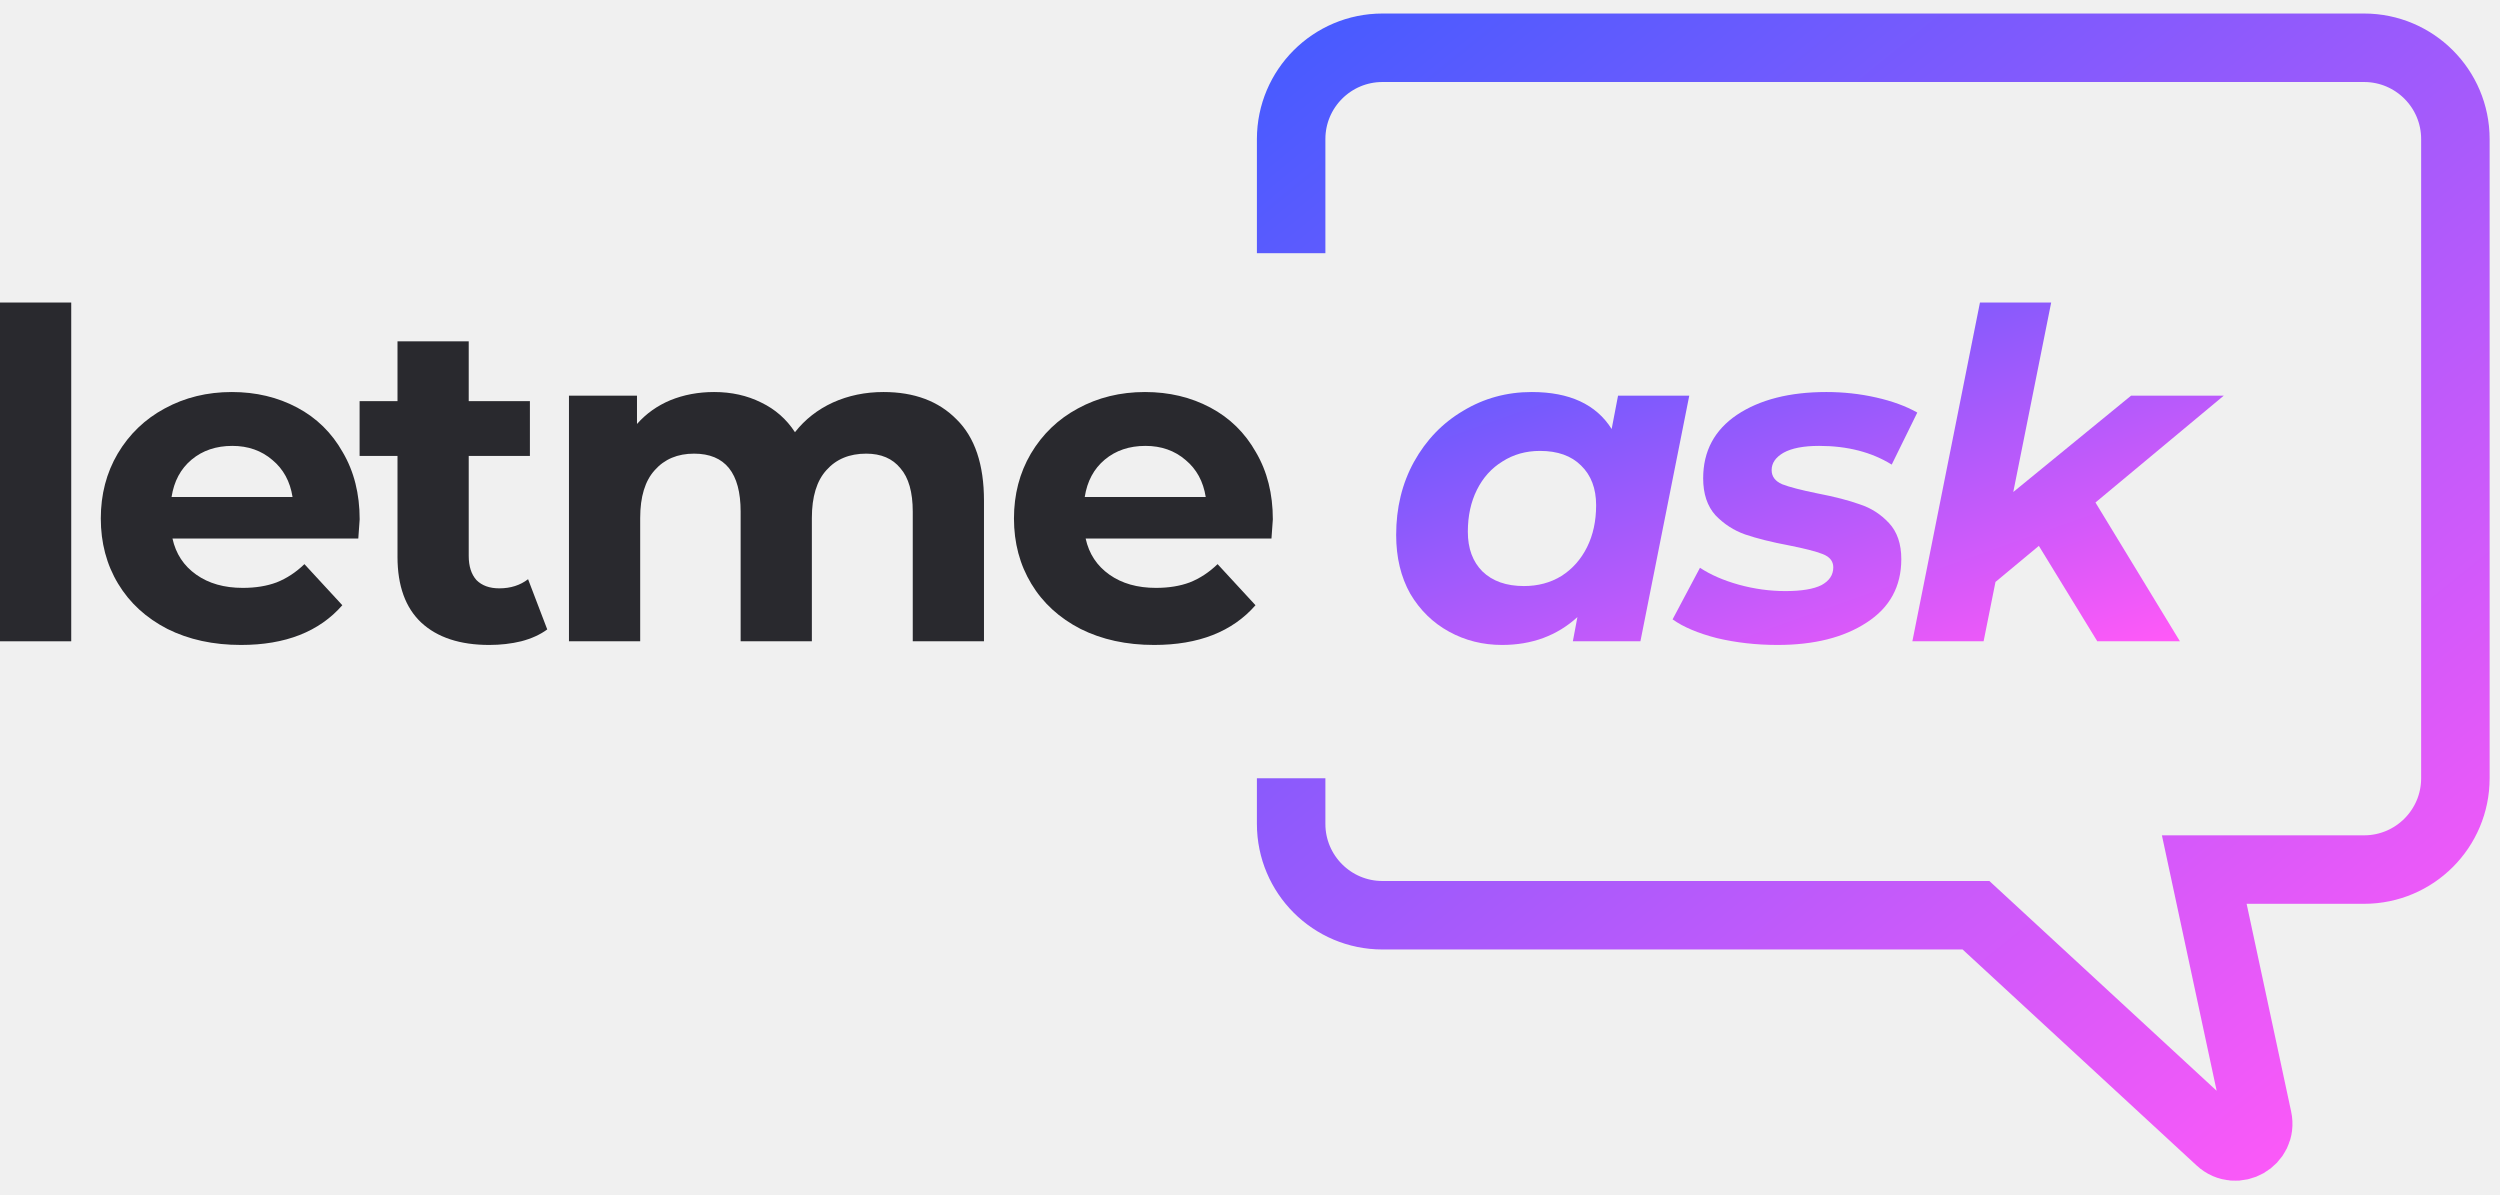
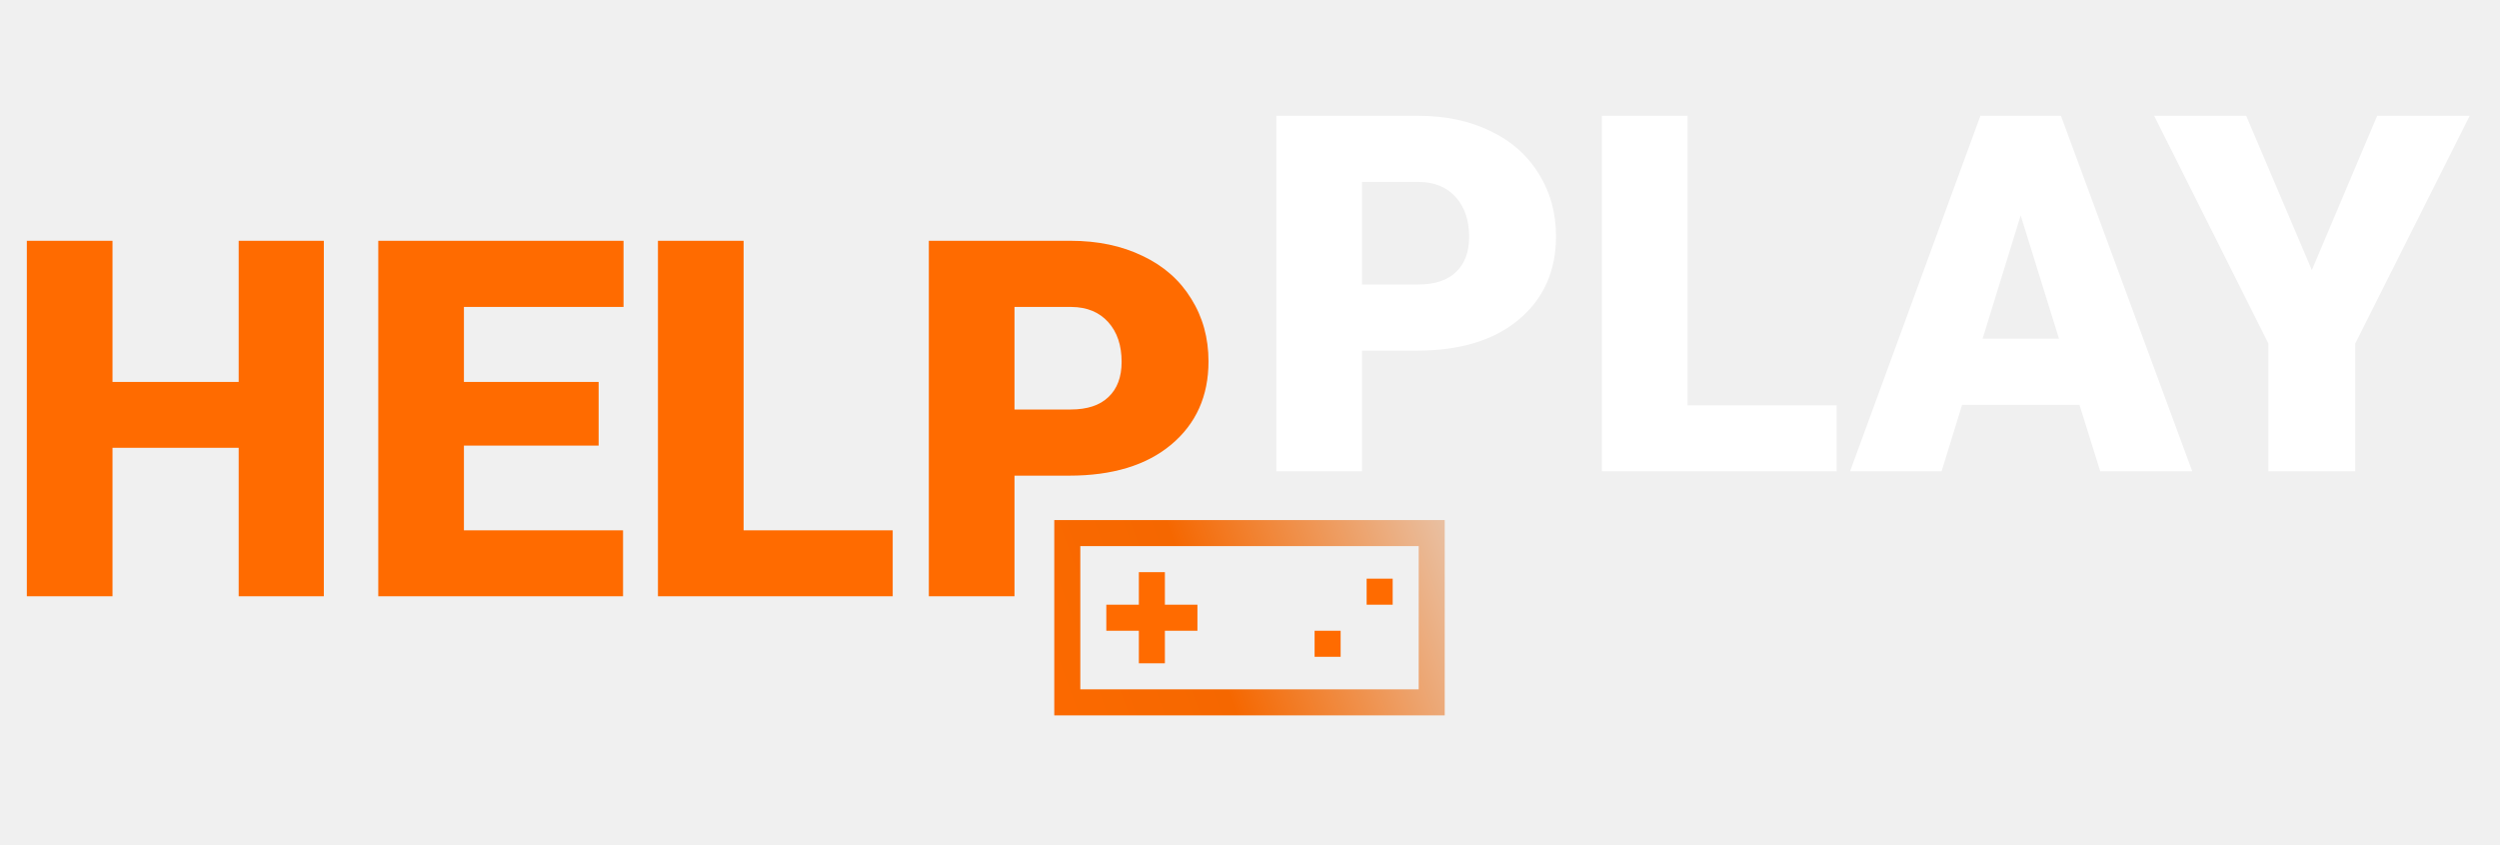
- <svg xmlns="http://www.w3.org/2000/svg" width="157" height="75" viewBox="0 0 157 75" fill="none">
-   <path d="M0 18.999H4.473V40.273H0V18.999Z" fill="#29292E" />
-   <path d="M22.587 32.618C22.587 32.675 22.558 33.077 22.501 33.822H10.832C11.042 34.778 11.539 35.533 12.323 36.087C13.106 36.642 14.081 36.919 15.247 36.919C16.05 36.919 16.757 36.804 17.369 36.575C18 36.326 18.583 35.944 19.118 35.428L21.498 38.008C20.045 39.671 17.923 40.503 15.133 40.503C13.393 40.503 11.854 40.168 10.516 39.499C9.178 38.811 8.146 37.865 7.42 36.661C6.693 35.457 6.33 34.09 6.33 32.561C6.33 31.051 6.684 29.694 7.391 28.489C8.117 27.266 9.102 26.32 10.344 25.651C11.606 24.963 13.011 24.619 14.559 24.619C16.069 24.619 17.436 24.944 18.659 25.593C19.883 26.243 20.838 27.18 21.526 28.403C22.234 29.608 22.587 31.012 22.587 32.618ZM14.588 28.002C13.575 28.002 12.724 28.289 12.036 28.862C11.348 29.436 10.927 30.219 10.774 31.213H18.372C18.22 30.238 17.799 29.464 17.111 28.891C16.423 28.298 15.582 28.002 14.588 28.002Z" fill="#29292E" />
-   <path d="M34.367 39.528C33.928 39.853 33.383 40.102 32.733 40.273C32.102 40.426 31.433 40.503 30.726 40.503C28.891 40.503 27.467 40.035 26.454 39.098C25.46 38.161 24.963 36.785 24.963 34.969V28.633H22.583V25.192H24.963V21.436H29.436V25.192H33.278V28.633H29.436V34.912C29.436 35.562 29.598 36.068 29.923 36.431C30.267 36.776 30.745 36.948 31.357 36.948C32.064 36.948 32.666 36.756 33.163 36.374L34.367 39.528Z" fill="#29292E" />
-   <path d="M55.486 24.619C57.417 24.619 58.946 25.192 60.074 26.339C61.221 27.467 61.794 29.168 61.794 31.443V40.273H57.321V32.131C57.321 30.907 57.063 29.999 56.547 29.407C56.05 28.795 55.333 28.489 54.397 28.489C53.345 28.489 52.514 28.833 51.902 29.522C51.291 30.191 50.985 31.194 50.985 32.532V40.273H46.512V32.131C46.512 29.703 45.537 28.489 43.587 28.489C42.555 28.489 41.733 28.833 41.122 29.522C40.51 30.191 40.204 31.194 40.204 32.532V40.273H35.731V24.848H40.003V26.626C40.577 25.976 41.275 25.479 42.096 25.135C42.938 24.791 43.855 24.619 44.849 24.619C45.938 24.619 46.923 24.838 47.802 25.278C48.681 25.699 49.389 26.32 49.924 27.142C50.555 26.339 51.348 25.718 52.304 25.278C53.279 24.838 54.339 24.619 55.486 24.619Z" fill="#29292E" />
-   <path d="M79.934 32.618C79.934 32.675 79.906 33.077 79.848 33.822H68.179C68.389 34.778 68.886 35.533 69.67 36.087C70.454 36.642 71.428 36.919 72.594 36.919C73.397 36.919 74.104 36.804 74.716 36.575C75.347 36.326 75.93 35.944 76.465 35.428L78.845 38.008C77.392 39.671 75.27 40.503 72.48 40.503C70.74 40.503 69.201 40.168 67.864 39.499C66.525 38.811 65.493 37.865 64.767 36.661C64.041 35.457 63.677 34.09 63.677 32.561C63.677 31.051 64.031 29.694 64.738 28.489C65.465 27.266 66.449 26.32 67.692 25.651C68.953 24.963 70.358 24.619 71.906 24.619C73.416 24.619 74.783 24.944 76.006 25.593C77.23 26.243 78.185 27.18 78.874 28.403C79.581 29.608 79.934 31.012 79.934 32.618ZM71.935 28.002C70.922 28.002 70.071 28.289 69.383 28.862C68.695 29.436 68.275 30.219 68.121 31.213H75.72C75.567 30.238 75.146 29.464 74.458 28.891C73.77 28.298 72.929 28.002 71.935 28.002Z" fill="#29292E" />
-   <path d="M106.086 24.848L103.018 40.273H98.775L99.061 38.754C97.781 39.92 96.204 40.503 94.331 40.503C93.126 40.503 92.018 40.226 91.005 39.671C89.992 39.117 89.179 38.324 88.567 37.292C87.975 36.24 87.679 35.007 87.679 33.593C87.679 31.892 88.051 30.363 88.797 29.006C89.561 27.629 90.594 26.559 91.894 25.794C93.193 25.011 94.627 24.619 96.194 24.619C98.564 24.619 100.237 25.393 101.212 26.941L101.613 24.848H106.086ZM95.707 36.804C96.586 36.804 97.37 36.594 98.058 36.173C98.746 35.734 99.281 35.132 99.664 34.367C100.046 33.602 100.237 32.723 100.237 31.729C100.237 30.678 99.922 29.846 99.291 29.235C98.679 28.623 97.819 28.317 96.71 28.317C95.831 28.317 95.047 28.537 94.359 28.977C93.671 29.397 93.136 29.99 92.754 30.754C92.371 31.519 92.18 32.398 92.18 33.392C92.18 34.444 92.486 35.275 93.098 35.887C93.728 36.498 94.598 36.804 95.707 36.804Z" fill="url(#paint0_linear)" />
-   <path d="M111.632 40.503C110.294 40.503 109.023 40.359 107.819 40.073C106.634 39.767 105.707 39.375 105.038 38.897L106.758 35.657C107.427 36.097 108.239 36.451 109.195 36.718C110.17 36.986 111.145 37.12 112.119 37.12C113.133 37.12 113.888 36.995 114.385 36.747C114.882 36.479 115.13 36.106 115.13 35.629C115.13 35.246 114.91 34.969 114.471 34.797C114.031 34.625 113.324 34.444 112.349 34.252C111.24 34.042 110.323 33.813 109.596 33.564C108.889 33.316 108.268 32.914 107.733 32.36C107.217 31.787 106.959 31.012 106.959 30.038C106.959 28.336 107.666 27.008 109.08 26.052C110.514 25.096 112.387 24.619 114.7 24.619C115.77 24.619 116.812 24.733 117.825 24.963C118.838 25.192 119.698 25.508 120.406 25.909L118.8 29.177C117.538 28.394 116.019 28.002 114.241 28.002C113.266 28.002 112.521 28.145 112.005 28.432C111.508 28.719 111.259 29.082 111.259 29.522C111.259 29.923 111.479 30.219 111.919 30.41C112.358 30.582 113.094 30.774 114.127 30.984C115.216 31.194 116.105 31.424 116.793 31.672C117.5 31.901 118.112 32.293 118.628 32.847C119.144 33.402 119.402 34.157 119.402 35.113C119.402 36.833 118.676 38.161 117.223 39.098C115.79 40.035 113.926 40.503 111.632 40.503Z" fill="url(#paint1_linear)" />
-   <path d="M131.595 31.557L136.899 40.273H131.71L128.04 34.281L125.316 36.546L124.57 40.273H120.097L124.341 18.999H128.814L126.434 30.898L133.831 24.848H139.652L131.595 31.557Z" fill="url(#paint2_linear)" />
-   <path d="M81.084 15.902V8.734C81.084 5.567 83.652 3 86.819 3H148.463C151.63 3 154.198 5.567 154.198 8.734V48.875C154.198 52.042 151.63 54.609 148.463 54.609H138.428L141.782 70.26C142.075 71.628 140.436 72.563 139.408 71.614L124.092 57.477H86.819C83.652 57.477 81.084 54.909 81.084 51.742V48.875" stroke="url(#paint3_linear)" stroke-width="4.301" />
+ <svg xmlns="http://www.w3.org/2000/svg" width="290" height="98" viewBox="0 0 290 98" fill="none">
+   <path d="M37.581 69.166H27.697V51.948H13.056V69.166H3.115V27.932H13.056V44.301H27.697V27.932H37.581V69.166ZM69.47 51.693H53.837V61.52H72.302V69.166H43.897V27.932H72.358V35.607H53.837V44.301H69.47V51.693ZM86.292 61.52H103.596V69.166H76.352V27.932H86.292V61.52ZM117.728 55.176V69.166H107.787V27.932H124.241C127.394 27.932 130.179 28.517 132.596 29.688C135.031 30.84 136.91 32.492 138.231 34.644C139.572 36.778 140.242 39.204 140.242 41.922C140.242 45.944 138.798 49.163 135.909 51.58C133.039 53.977 129.093 55.176 124.071 55.176H117.728ZM117.728 47.502H124.241C126.167 47.502 127.63 47.02 128.631 46.057C129.65 45.094 130.16 43.735 130.16 41.979C130.16 40.053 129.641 38.514 128.603 37.363C127.564 36.211 126.148 35.626 124.354 35.607H117.728V47.502Z" fill="#FF6B00" />
+   <path d="M158.056 40.677V54.667H148.115V13.432H164.569C167.722 13.432 170.507 14.018 172.924 15.188C175.359 16.34 177.238 17.992 178.56 20.144C179.9 22.278 180.57 24.704 180.57 27.423C180.57 31.444 179.126 34.663 176.237 37.08C173.368 39.478 169.422 40.677 164.399 40.677H158.056ZM158.056 33.002H164.569C166.495 33.002 167.958 32.52 168.959 31.558C169.979 30.595 170.488 29.235 170.488 27.479C170.488 25.554 169.969 24.015 168.931 22.863C167.892 21.712 166.476 21.126 164.683 21.107H158.056V33.002ZM195.835 47.02H213.139V54.667H185.895V13.432H195.835V47.02ZM241.317 46.964H227.695L225.316 54.667H214.696L229.819 13.432H239.165L254.401 54.667H243.725L241.317 46.964ZM230.074 39.289H238.938L234.492 24.987L230.074 39.289ZM268.278 31.331L275.868 13.432H286.602L273.319 39.855V54.667H263.237V39.855L249.983 13.432H260.66L268.278 31.331Z" fill="white" />
+   <path d="M122.344 82.984H167.656V60.328H122.344V82.984ZM125.365 63.349H164.635V79.963H125.365V63.349Z" fill="url(#paint0_linear)" />
+   <path d="M135.181 66.37H132.16V70.146H128.384V73.167H132.16V76.943H135.181V73.167H138.957V70.146H135.181V66.37Z" fill="#FF6B00" />
+   <path d="M152.554 73.167H155.575V76.188H152.554V73.167Z" fill="#FF6B00" />
+   <path d="M158.594 67.125H161.615V70.146H158.594V67.125Z" fill="#FF6B00" />
  <defs>
-     <linearGradient id="paint0_linear" x1="87.679" y1="18.999" x2="99.758" y2="53.111" gradientUnits="userSpaceOnUse">
-       <stop stop-color="#485BFF" />
-       <stop offset="1" stop-color="#FF59F8" />
-     </linearGradient>
-     <linearGradient id="paint1_linear" x1="87.679" y1="18.999" x2="99.758" y2="53.111" gradientUnits="userSpaceOnUse">
-       <stop stop-color="#485BFF" />
-       <stop offset="1" stop-color="#FF59F8" />
-     </linearGradient>
-     <linearGradient id="paint2_linear" x1="87.679" y1="18.999" x2="99.758" y2="53.111" gradientUnits="userSpaceOnUse">
-       <stop stop-color="#485BFF" />
-       <stop offset="1" stop-color="#FF59F8" />
-     </linearGradient>
-     <linearGradient id="paint3_linear" x1="81.084" y1="3" x2="141.295" y2="77.547" gradientUnits="userSpaceOnUse">
-       <stop stop-color="#485BFF" />
-       <stop offset="1" stop-color="#FF59F8" />
+     <linearGradient id="paint0_linear" x1="111.167" y1="85.25" x2="190.917" y2="56.25" gradientUnits="userSpaceOnUse">
+       <stop stop-color="#FF6B00" />
+       <stop offset="0.367" stop-color="#F56700" />
+       <stop offset="0.726" stop-color="#E9C0A2" />
+       <stop offset="1" stop-color="#B34B00" />
    </linearGradient>
  </defs>
</svg>
